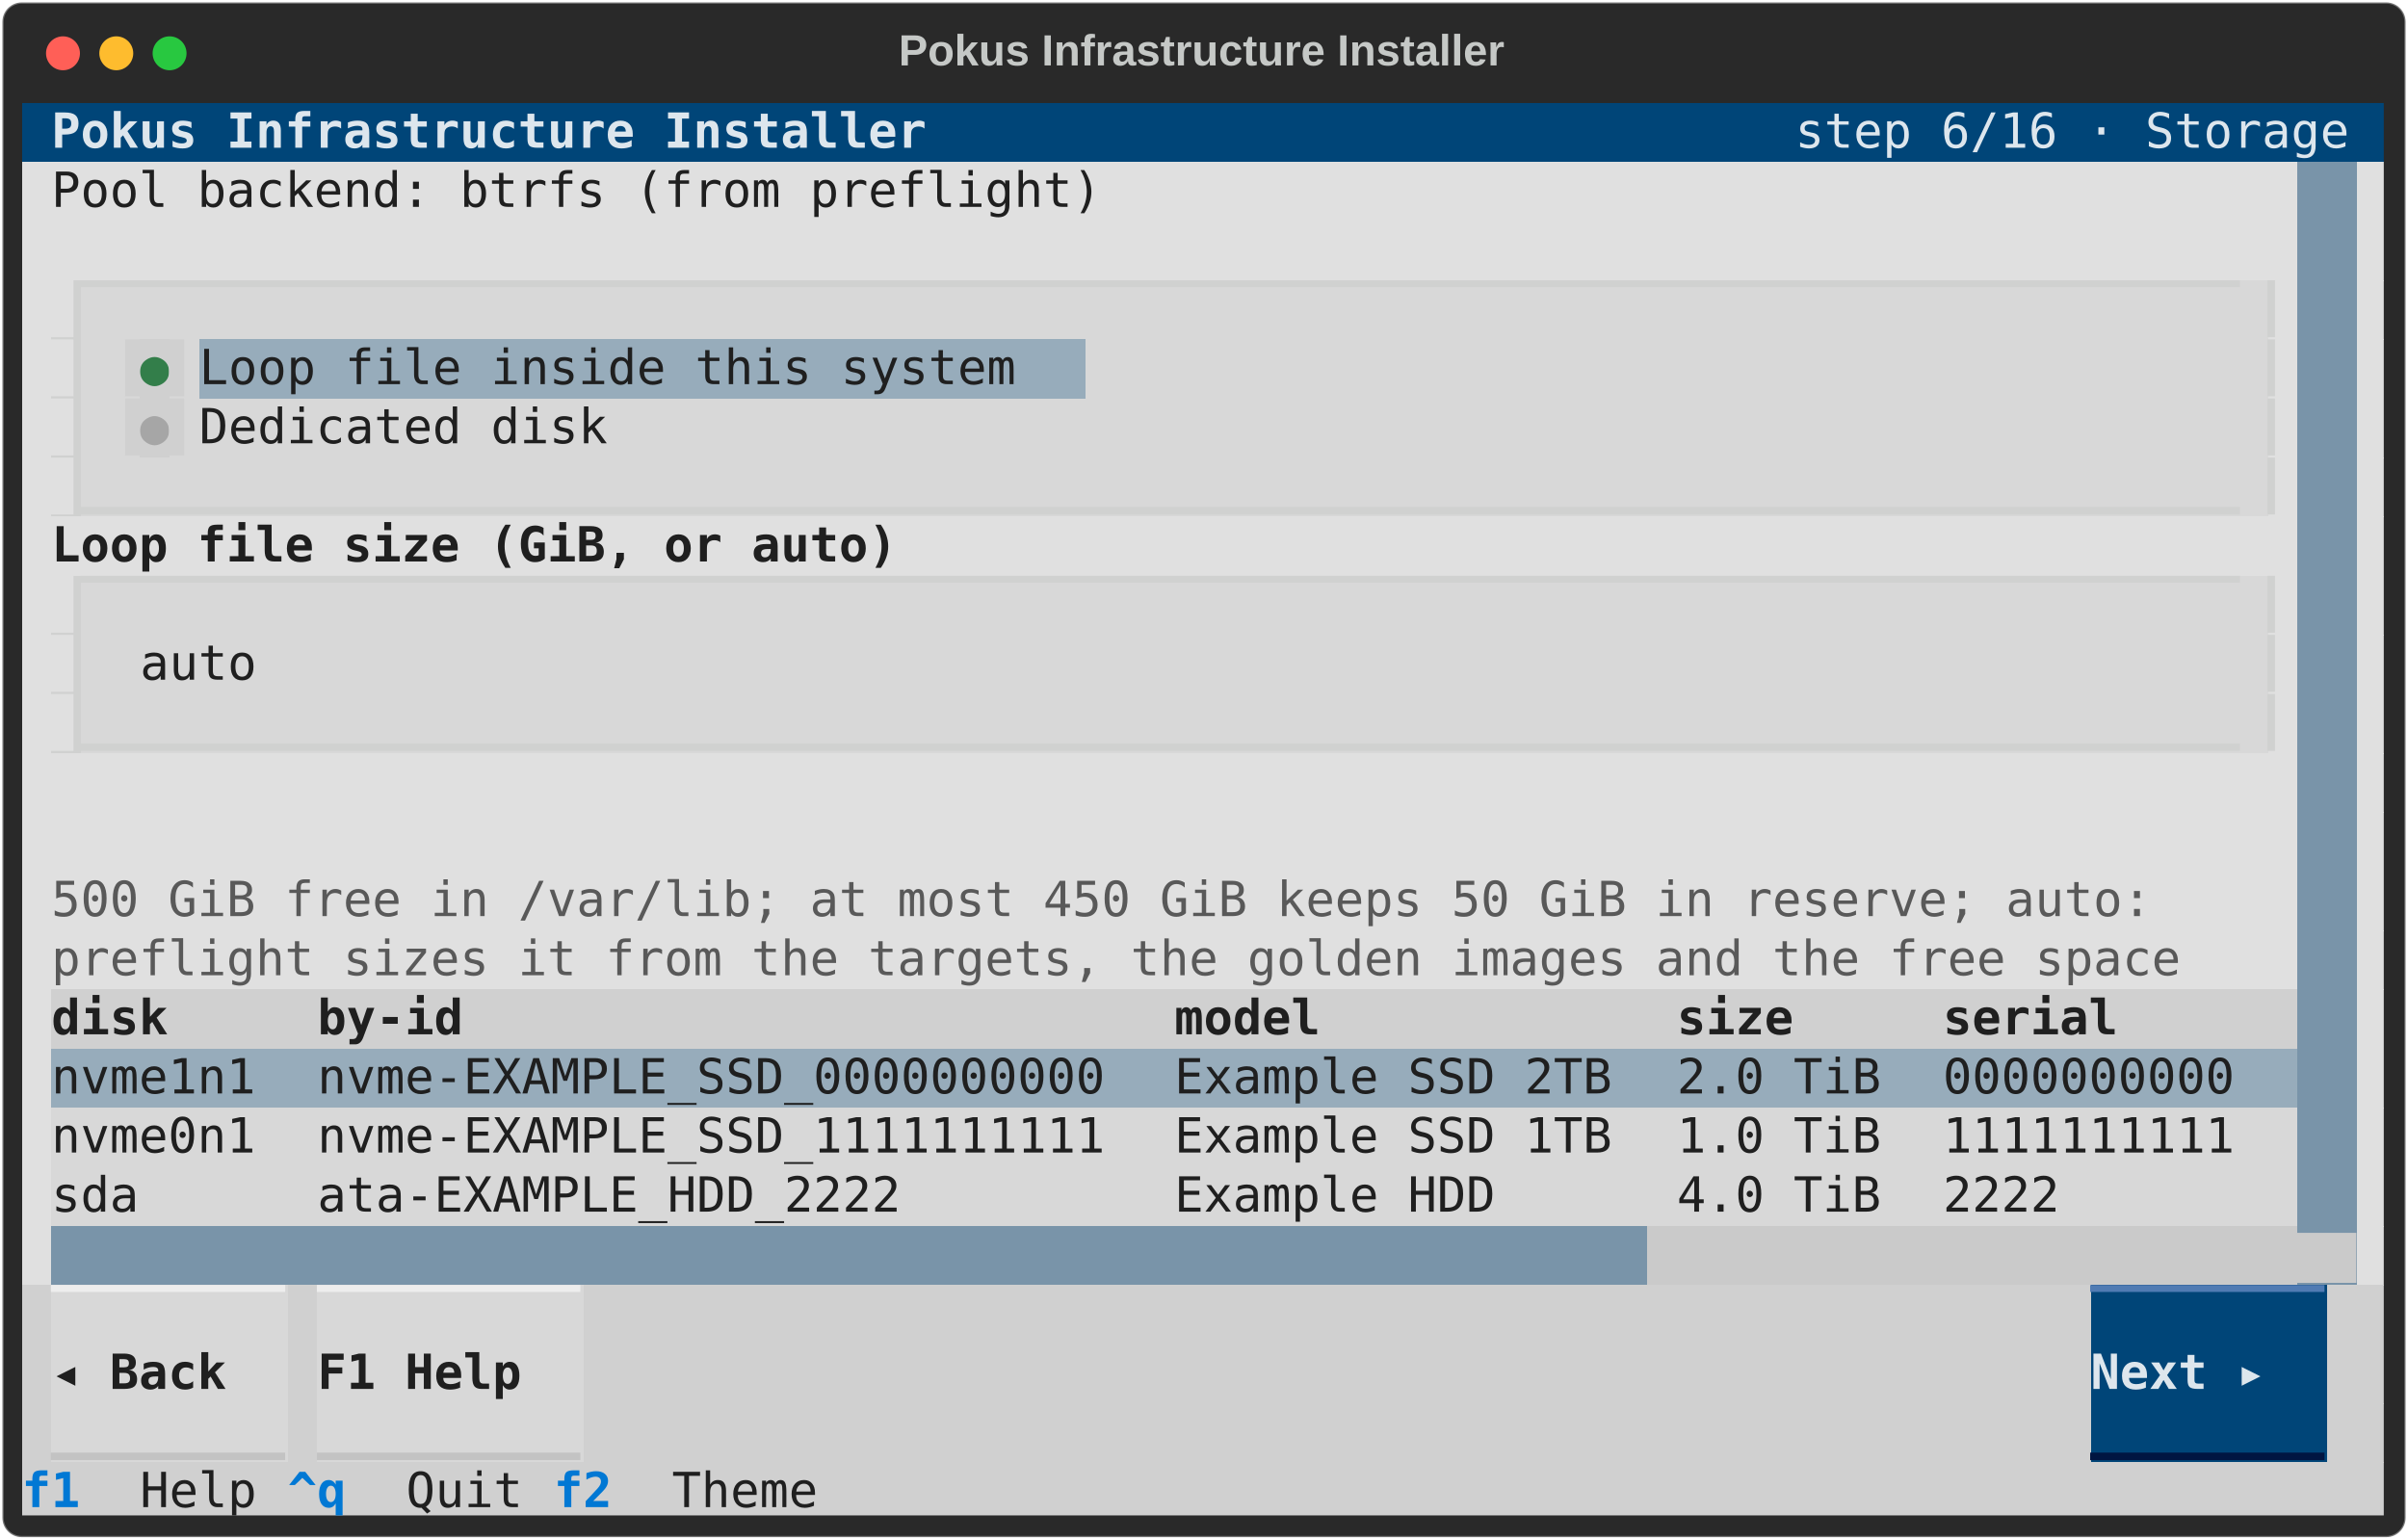
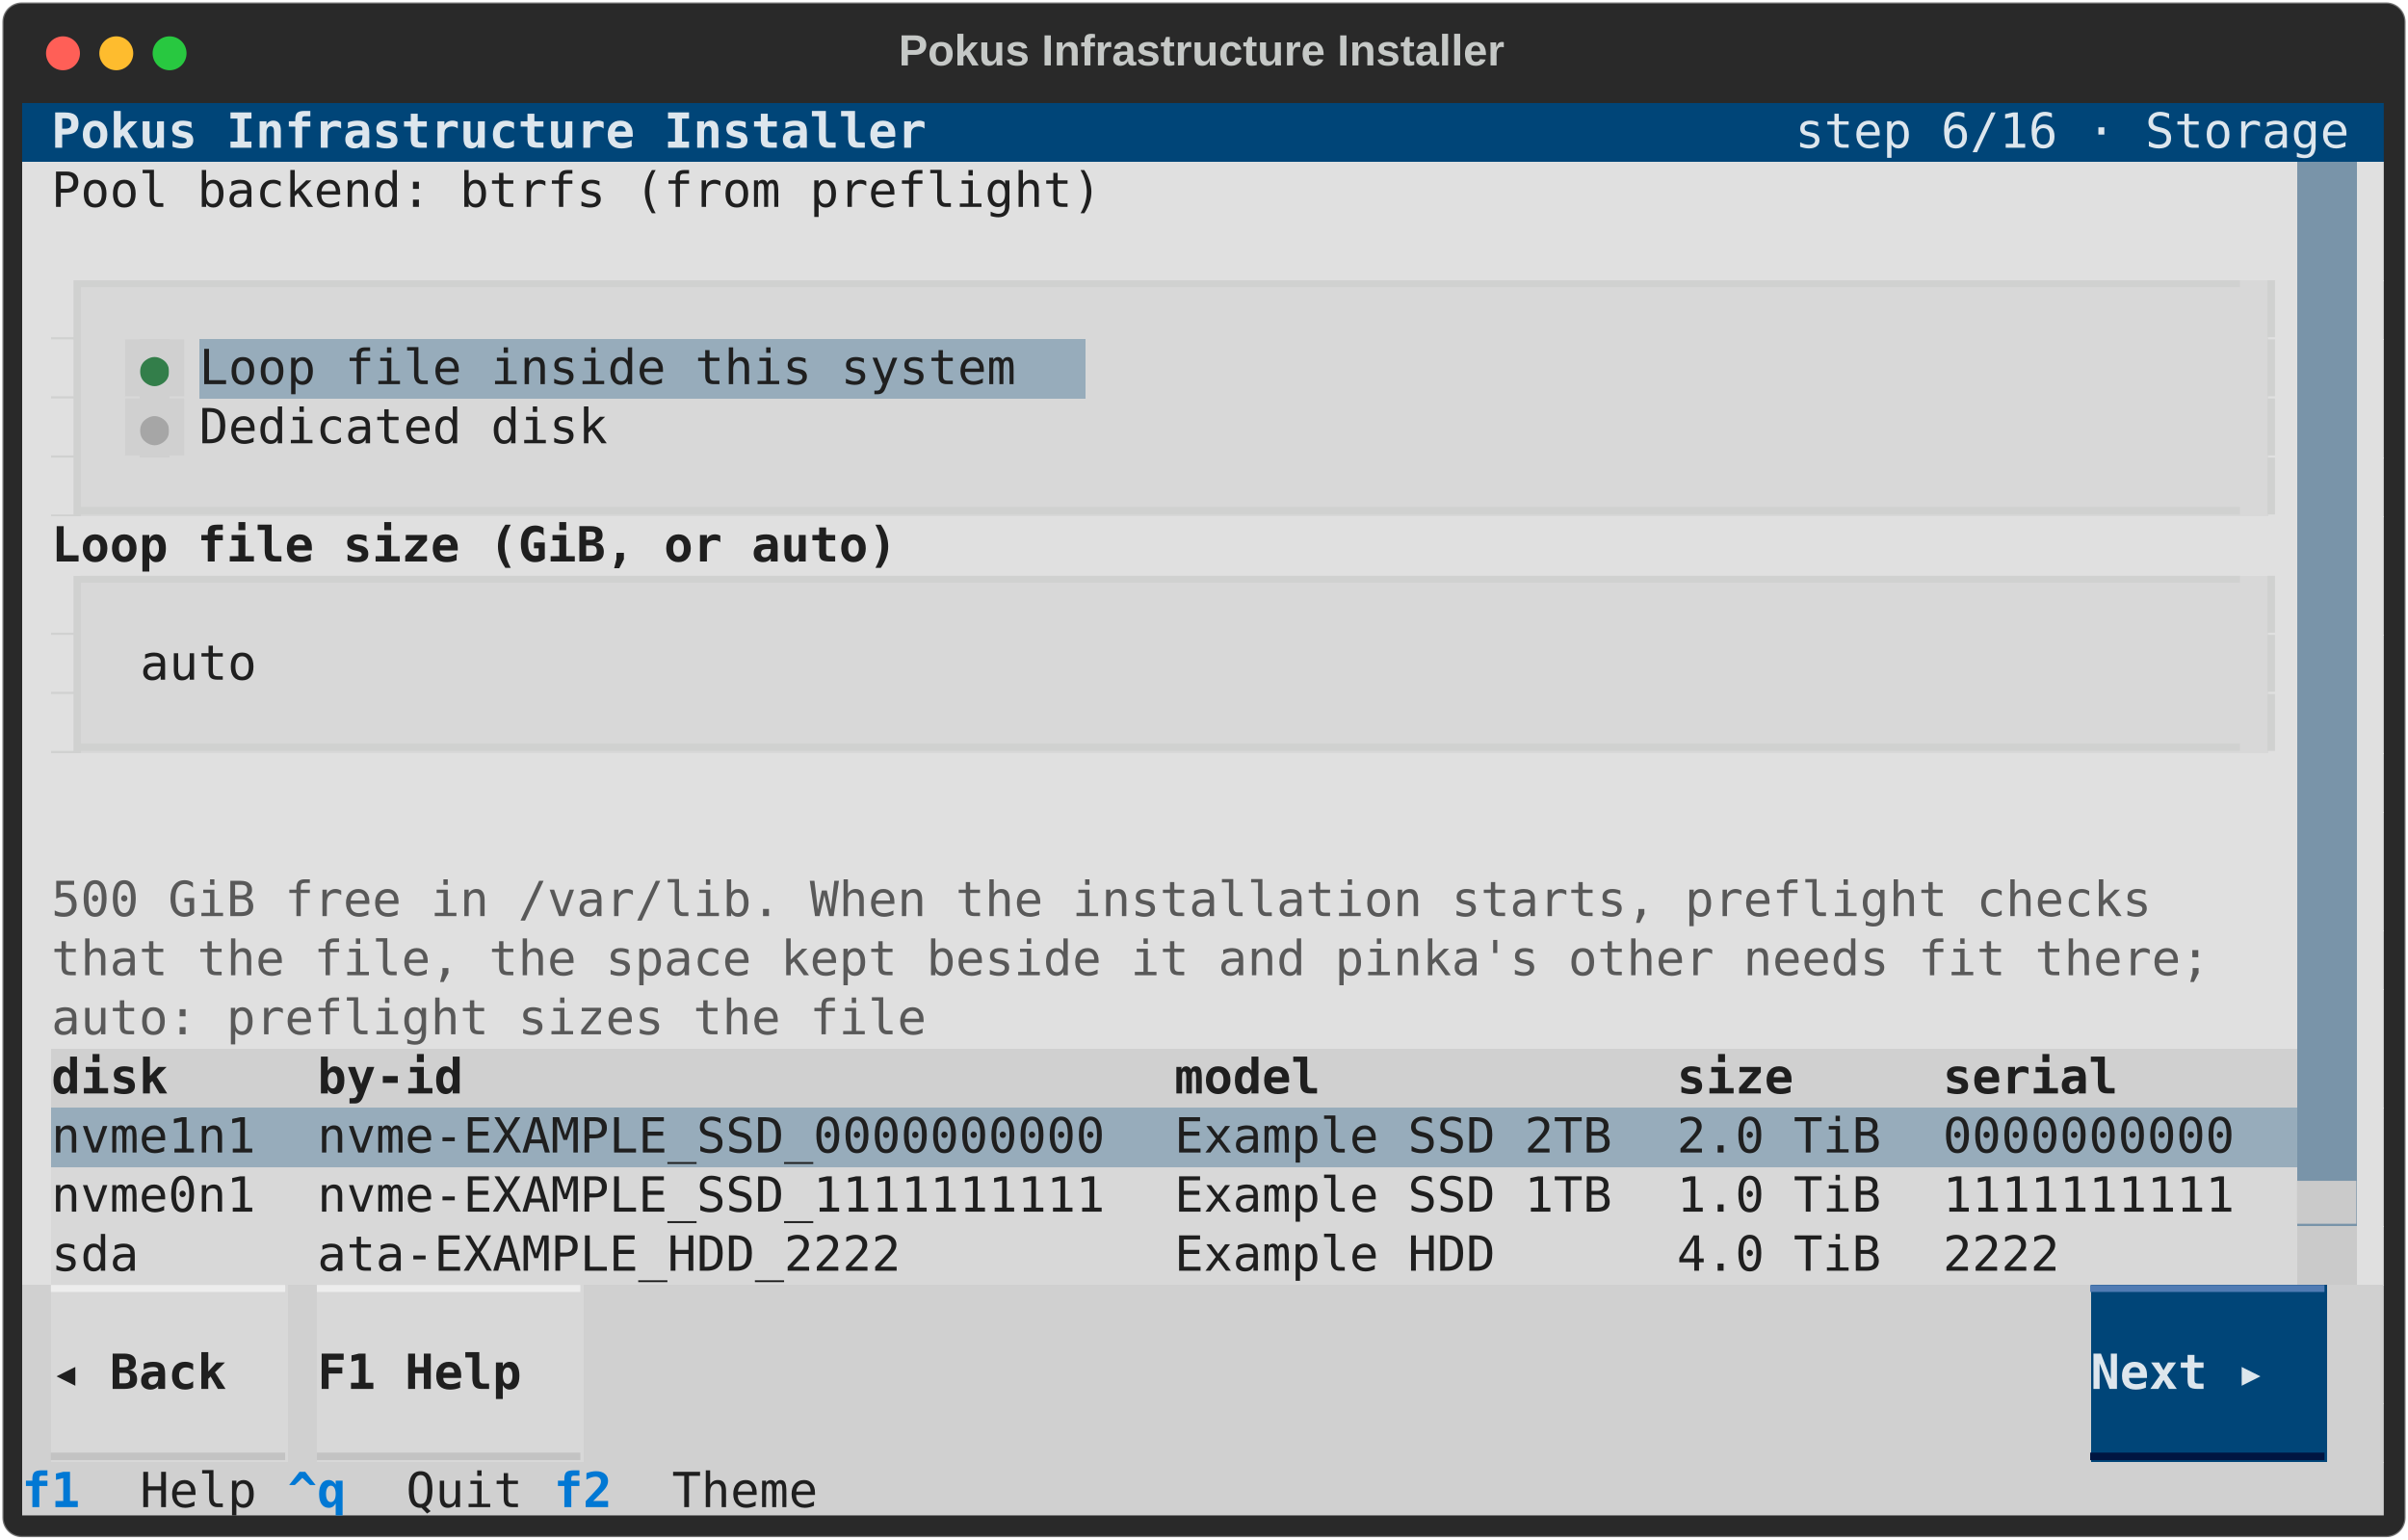
<svg xmlns="http://www.w3.org/2000/svg" class="rich-terminal" viewBox="0 0 994 635.6">
  <style>

    @font-face {
        font-family: "Fira Code";
        src: local("FiraCode-Regular"),
                url("https://cdnjs.cloudflare.com/ajax/libs/firacode/6.2.0/woff2/FiraCode-Regular.woff2") format("woff2"),
                url("https://cdnjs.cloudflare.com/ajax/libs/firacode/6.2.0/woff/FiraCode-Regular.woff") format("woff");
        font-style: normal;
        font-weight: 400;
    }
    @font-face {
        font-family: "Fira Code";
        src: local("FiraCode-Bold"),
                url("https://cdnjs.cloudflare.com/ajax/libs/firacode/6.2.0/woff2/FiraCode-Bold.woff2") format("woff2"),
                url("https://cdnjs.cloudflare.com/ajax/libs/firacode/6.2.0/woff/FiraCode-Bold.woff") format("woff");
        font-style: bold;
        font-weight: 700;
    }

    .terminal-matrix {
        font-family: Fira Code, monospace;
        font-size: 20px;
        line-height: 24.4px;
        font-variant-east-asian: full-width;
    }

    .terminal-title {
        font-size: 18px;
        font-weight: bold;
        font-family: arial;
    }

    .terminal-r1 { fill: #c5c8c6 }
.terminal-r2 { fill: #dde6ed;font-weight: bold }
.terminal-r3 { fill: #dde6ed }
.terminal-r4 { fill: #1f1f1f }
.terminal-r5 { fill: #e0e0e0 }
.terminal-r6 { fill: #d0d1d0 }
.terminal-r7 { fill: #d0d0d0 }
.terminal-r8 { fill: #337e4a }
.terminal-r9 { fill: #a6a6a6 }
.terminal-r10 { fill: #1f1f1f;font-weight: bold }
.terminal-r11 { fill: #b93c5b }
.terminal-r12 { fill: #595959 }
- .terminal-r13 { fill: #d8d8d8 }
- .terminal-r14 { fill: #cacaca }
- .terminal-r15 { fill: #ededed }
- .terminal-r16 { fill: #507bb3 }
- .terminal-r17 { fill: #c3c3c3 }
- .terminal-r18 { fill: #001541 }
- .terminal-r19 { fill: #0178d4;font-weight: bold }
+ .terminal-r13 { fill: #cacaca }
+ .terminal-r14 { fill: #ededed }
+ .terminal-r15 { fill: #507bb3 }
+ .terminal-r16 { fill: #c3c3c3 }
+ .terminal-r17 { fill: #001541 }
+ .terminal-r18 { fill: #0178d4;font-weight: bold }
    </style>
  <defs>
    <clipPath id="terminal-clip-terminal">
      <rect x="0" y="0" width="975.0" height="584.6" />
    </clipPath>
    <clipPath id="terminal-line-0">
      <rect x="0" y="1.5" width="976" height="24.65" />
    </clipPath>
    <clipPath id="terminal-line-1">
      <rect x="0" y="25.9" width="976" height="24.65" />
    </clipPath>
    <clipPath id="terminal-line-2">
      <rect x="0" y="50.3" width="976" height="24.65" />
    </clipPath>
    <clipPath id="terminal-line-3">
      <rect x="0" y="74.7" width="976" height="24.65" />
    </clipPath>
    <clipPath id="terminal-line-4">
      <rect x="0" y="99.1" width="976" height="24.65" />
    </clipPath>
    <clipPath id="terminal-line-5">
      <rect x="0" y="123.5" width="976" height="24.65" />
    </clipPath>
    <clipPath id="terminal-line-6">
      <rect x="0" y="147.9" width="976" height="24.65" />
    </clipPath>
    <clipPath id="terminal-line-7">
      <rect x="0" y="172.3" width="976" height="24.65" />
    </clipPath>
    <clipPath id="terminal-line-8">
      <rect x="0" y="196.7" width="976" height="24.65" />
    </clipPath>
    <clipPath id="terminal-line-9">
      <rect x="0" y="221.1" width="976" height="24.65" />
    </clipPath>
    <clipPath id="terminal-line-10">
      <rect x="0" y="245.5" width="976" height="24.65" />
    </clipPath>
    <clipPath id="terminal-line-11">
      <rect x="0" y="269.9" width="976" height="24.65" />
    </clipPath>
    <clipPath id="terminal-line-12">
      <rect x="0" y="294.3" width="976" height="24.65" />
    </clipPath>
    <clipPath id="terminal-line-13">
      <rect x="0" y="318.7" width="976" height="24.65" />
    </clipPath>
    <clipPath id="terminal-line-14">
      <rect x="0" y="343.1" width="976" height="24.65" />
    </clipPath>
    <clipPath id="terminal-line-15">
      <rect x="0" y="367.5" width="976" height="24.65" />
    </clipPath>
    <clipPath id="terminal-line-16">
      <rect x="0" y="391.9" width="976" height="24.65" />
    </clipPath>
    <clipPath id="terminal-line-17">
      <rect x="0" y="416.3" width="976" height="24.65" />
    </clipPath>
    <clipPath id="terminal-line-18">
      <rect x="0" y="440.7" width="976" height="24.65" />
    </clipPath>
    <clipPath id="terminal-line-19">
      <rect x="0" y="465.1" width="976" height="24.65" />
    </clipPath>
    <clipPath id="terminal-line-20">
      <rect x="0" y="489.5" width="976" height="24.65" />
    </clipPath>
    <clipPath id="terminal-line-21">
      <rect x="0" y="513.9" width="976" height="24.65" />
    </clipPath>
    <clipPath id="terminal-line-22">
      <rect x="0" y="538.3" width="976" height="24.65" />
    </clipPath>
  </defs>
  <rect fill="#292929" stroke="rgba(255,255,255,0.35)" stroke-width="1" x="1" y="1" width="992" height="633.6" rx="8" />
  <text class="terminal-title" fill="#c5c8c6" text-anchor="middle" x="496" y="27">Pokus Infrastructure Installer</text>
  <g transform="translate(26,22)">
    <circle cx="0" cy="0" r="7" fill="#ff5f57" />
    <circle cx="22" cy="0" r="7" fill="#febc2e" />
    <circle cx="44" cy="0" r="7" fill="#28c840" />
  </g>
  <g transform="translate(9, 41)" clip-path="url(#terminal-clip-terminal)">
    <rect fill="#004578" x="0" y="1.5" width="12.2" height="24.65" shape-rendering="crispEdges" />
    <rect fill="#004578" x="12.2" y="1.5" width="366" height="24.65" shape-rendering="crispEdges" />
    <rect fill="#004578" x="378.2" y="1.5" width="353.8" height="24.65" shape-rendering="crispEdges" />
    <rect fill="#004578" x="732" y="1.5" width="231.8" height="24.65" shape-rendering="crispEdges" />
    <rect fill="#004578" x="963.8" y="1.5" width="12.2" height="24.65" shape-rendering="crispEdges" />
    <rect fill="#e0e0e0" x="0" y="25.9" width="12.2" height="24.65" shape-rendering="crispEdges" />
    <rect fill="#e0e0e0" x="12.2" y="25.9" width="439.2" height="24.65" shape-rendering="crispEdges" />
    <rect fill="#e0e0e0" x="451.4" y="25.9" width="488" height="24.65" shape-rendering="crispEdges" />
    <rect fill="#7994a9" x="939.4" y="25.9" width="24.4" height="24.65" shape-rendering="crispEdges" />
    <rect fill="#e0e0e0" x="963.8" y="25.9" width="12.2" height="24.65" shape-rendering="crispEdges" />
    <rect fill="#e0e0e0" x="0" y="50.3" width="939.4" height="24.65" shape-rendering="crispEdges" />
    <rect fill="#7994a9" x="939.4" y="50.3" width="24.4" height="24.65" shape-rendering="crispEdges" />
    <rect fill="#e0e0e0" x="963.8" y="50.3" width="12.2" height="24.65" shape-rendering="crispEdges" />
    <rect fill="#e0e0e0" x="0" y="74.7" width="12.2" height="24.65" shape-rendering="crispEdges" />
    <rect fill="#d0d1d0" x="12.2" y="74.7" width="12.2" height="24.65" shape-rendering="crispEdges" />
    <rect fill="#d8d8d8" x="24.4" y="74.7" width="902.8" height="24.65" shape-rendering="crispEdges" />
    <rect fill="#e0e0e0" x="927.2" y="74.7" width="12.2" height="24.65" shape-rendering="crispEdges" />
    <rect fill="#7994a9" x="939.4" y="74.7" width="24.4" height="24.65" shape-rendering="crispEdges" />
    <rect fill="#e0e0e0" x="963.8" y="74.7" width="12.2" height="24.65" shape-rendering="crispEdges" />
    <rect fill="#e0e0e0" x="0" y="99.1" width="12.2" height="24.65" shape-rendering="crispEdges" />
    <rect fill="#d0d1d0" x="12.2" y="99.1" width="12.2" height="24.65" shape-rendering="crispEdges" />
    <rect fill="#d8d8d8" x="24.4" y="99.1" width="12.2" height="24.65" shape-rendering="crispEdges" />
    <rect fill="#d8d8d8" x="36.6" y="99.1" width="12.2" height="24.65" shape-rendering="crispEdges" />
    <rect fill="#d0d0d0" x="48.8" y="99.1" width="12.2" height="24.65" shape-rendering="crispEdges" />
    <rect fill="#d8d8d8" x="61" y="99.1" width="12.2" height="24.65" shape-rendering="crispEdges" />
    <rect fill="#97acbb" x="73.2" y="99.1" width="366" height="24.65" shape-rendering="crispEdges" />
    <rect fill="#d8d8d8" x="439.2" y="99.1" width="488" height="24.65" shape-rendering="crispEdges" />
    <rect fill="#e0e0e0" x="927.2" y="99.1" width="12.2" height="24.65" shape-rendering="crispEdges" />
    <rect fill="#7994a9" x="939.4" y="99.1" width="24.4" height="24.65" shape-rendering="crispEdges" />
    <rect fill="#e0e0e0" x="963.8" y="99.1" width="12.2" height="24.65" shape-rendering="crispEdges" />
    <rect fill="#e0e0e0" x="0" y="123.5" width="12.2" height="24.65" shape-rendering="crispEdges" />
    <rect fill="#d0d1d0" x="12.2" y="123.5" width="12.2" height="24.65" shape-rendering="crispEdges" />
    <rect fill="#d8d8d8" x="24.4" y="123.5" width="12.2" height="24.65" shape-rendering="crispEdges" />
    <rect fill="#d8d8d8" x="36.6" y="123.5" width="12.2" height="24.65" shape-rendering="crispEdges" />
    <rect fill="#d0d0d0" x="48.8" y="123.5" width="12.2" height="24.65" shape-rendering="crispEdges" />
    <rect fill="#d8d8d8" x="61" y="123.5" width="12.2" height="24.65" shape-rendering="crispEdges" />
    <rect fill="#d8d8d8" x="73.2" y="123.5" width="195.2" height="24.65" shape-rendering="crispEdges" />
    <rect fill="#d8d8d8" x="268.4" y="123.5" width="658.8" height="24.65" shape-rendering="crispEdges" />
    <rect fill="#e0e0e0" x="927.2" y="123.5" width="12.2" height="24.65" shape-rendering="crispEdges" />
    <rect fill="#7994a9" x="939.4" y="123.5" width="24.4" height="24.65" shape-rendering="crispEdges" />
    <rect fill="#e0e0e0" x="963.8" y="123.5" width="12.2" height="24.65" shape-rendering="crispEdges" />
    <rect fill="#e0e0e0" x="0" y="147.9" width="12.2" height="24.65" shape-rendering="crispEdges" />
    <rect fill="#d0d1d0" x="12.2" y="147.9" width="12.2" height="24.65" shape-rendering="crispEdges" />
    <rect fill="#d8d8d8" x="24.4" y="147.9" width="902.8" height="24.65" shape-rendering="crispEdges" />
    <rect fill="#e0e0e0" x="927.2" y="147.9" width="12.2" height="24.65" shape-rendering="crispEdges" />
    <rect fill="#7994a9" x="939.4" y="147.9" width="24.4" height="24.65" shape-rendering="crispEdges" />
    <rect fill="#e0e0e0" x="963.8" y="147.9" width="12.2" height="24.65" shape-rendering="crispEdges" />
    <rect fill="#e0e0e0" x="0" y="172.3" width="12.2" height="24.65" shape-rendering="crispEdges" />
    <rect fill="#e0e0e0" x="12.2" y="172.3" width="353.8" height="24.65" shape-rendering="crispEdges" />
    <rect fill="#e0e0e0" x="366" y="172.3" width="573.4" height="24.65" shape-rendering="crispEdges" />
    <rect fill="#7994a9" x="939.4" y="172.3" width="24.4" height="24.65" shape-rendering="crispEdges" />
    <rect fill="#e0e0e0" x="963.8" y="172.3" width="12.2" height="24.65" shape-rendering="crispEdges" />
    <rect fill="#e0e0e0" x="0" y="196.7" width="12.2" height="24.65" shape-rendering="crispEdges" />
    <rect fill="#d0d1d0" x="12.2" y="196.7" width="12.2" height="24.65" shape-rendering="crispEdges" />
    <rect fill="#d8d8d8" x="24.4" y="196.7" width="902.8" height="24.65" shape-rendering="crispEdges" />
    <rect fill="#e0e0e0" x="927.2" y="196.7" width="12.2" height="24.65" shape-rendering="crispEdges" />
    <rect fill="#7994a9" x="939.4" y="196.7" width="24.4" height="24.65" shape-rendering="crispEdges" />
    <rect fill="#e0e0e0" x="963.8" y="196.7" width="12.2" height="24.65" shape-rendering="crispEdges" />
    <rect fill="#e0e0e0" x="0" y="221.1" width="12.2" height="24.65" shape-rendering="crispEdges" />
    <rect fill="#d0d1d0" x="12.2" y="221.1" width="12.2" height="24.65" shape-rendering="crispEdges" />
    <rect fill="#d8d8d8" x="24.4" y="221.1" width="24.4" height="24.65" shape-rendering="crispEdges" />
    <rect fill="#d8d8d8" x="48.8" y="221.1" width="854" height="24.65" shape-rendering="crispEdges" />
    <rect fill="#d8d8d8" x="902.8" y="221.1" width="24.4" height="24.65" shape-rendering="crispEdges" />
    <rect fill="#e0e0e0" x="927.2" y="221.1" width="12.2" height="24.65" shape-rendering="crispEdges" />
    <rect fill="#7994a9" x="939.4" y="221.1" width="24.4" height="24.65" shape-rendering="crispEdges" />
    <rect fill="#e0e0e0" x="963.8" y="221.1" width="12.2" height="24.65" shape-rendering="crispEdges" />
    <rect fill="#e0e0e0" x="0" y="245.5" width="12.2" height="24.65" shape-rendering="crispEdges" />
    <rect fill="#d0d1d0" x="12.2" y="245.5" width="12.2" height="24.65" shape-rendering="crispEdges" />
    <rect fill="#d8d8d8" x="24.4" y="245.5" width="902.8" height="24.65" shape-rendering="crispEdges" />
    <rect fill="#e0e0e0" x="927.2" y="245.5" width="12.2" height="24.65" shape-rendering="crispEdges" />
    <rect fill="#7994a9" x="939.4" y="245.5" width="24.4" height="24.65" shape-rendering="crispEdges" />
    <rect fill="#e0e0e0" x="963.8" y="245.5" width="12.2" height="24.65" shape-rendering="crispEdges" />
    <rect fill="#e0e0e0" x="0" y="269.9" width="12.2" height="24.65" shape-rendering="crispEdges" />
    <rect fill="#e0e0e0" x="12.2" y="269.9" width="0" height="24.65" shape-rendering="crispEdges" />
    <rect fill="#e0e0e0" x="12.2" y="269.9" width="927.2" height="24.65" shape-rendering="crispEdges" />
    <rect fill="#7994a9" x="939.4" y="269.9" width="24.4" height="24.65" shape-rendering="crispEdges" />
    <rect fill="#e0e0e0" x="963.8" y="269.9" width="12.2" height="24.65" shape-rendering="crispEdges" />
    <rect fill="#e0e0e0" x="0" y="294.3" width="939.4" height="24.65" shape-rendering="crispEdges" />
    <rect fill="#7994a9" x="939.4" y="294.3" width="24.4" height="24.65" shape-rendering="crispEdges" />
    <rect fill="#e0e0e0" x="963.8" y="294.3" width="12.2" height="24.65" shape-rendering="crispEdges" />
    <rect fill="#e0e0e0" x="0" y="318.7" width="12.2" height="24.65" shape-rendering="crispEdges" />
    <rect fill="#e0e0e0" x="12.2" y="318.7" width="878.4" height="24.65" shape-rendering="crispEdges" />
    <rect fill="#e0e0e0" x="890.6" y="318.7" width="48.8" height="24.65" shape-rendering="crispEdges" />
    <rect fill="#7994a9" x="939.4" y="318.7" width="24.4" height="24.65" shape-rendering="crispEdges" />
    <rect fill="#e0e0e0" x="963.8" y="318.7" width="12.2" height="24.65" shape-rendering="crispEdges" />
    <rect fill="#e0e0e0" x="0" y="343.1" width="12.2" height="24.65" shape-rendering="crispEdges" />
-     <rect fill="#e0e0e0" x="12.2" y="343.1" width="890.6" height="24.65" shape-rendering="crispEdges" />
-     <rect fill="#e0e0e0" x="902.8" y="343.1" width="36.6" height="24.65" shape-rendering="crispEdges" />
+     <rect fill="#e0e0e0" x="12.2" y="343.1" width="902.8" height="24.65" shape-rendering="crispEdges" />
+     <rect fill="#e0e0e0" x="915" y="343.1" width="24.4" height="24.65" shape-rendering="crispEdges" />
    <rect fill="#7994a9" x="939.4" y="343.1" width="24.4" height="24.65" shape-rendering="crispEdges" />
    <rect fill="#e0e0e0" x="963.8" y="343.1" width="12.2" height="24.65" shape-rendering="crispEdges" />
    <rect fill="#e0e0e0" x="0" y="367.5" width="12.2" height="24.65" shape-rendering="crispEdges" />
-     <rect fill="#d0d0d0" x="12.2" y="367.5" width="109.8" height="24.65" shape-rendering="crispEdges" />
-     <rect fill="#d0d0d0" x="122" y="367.5" width="353.8" height="24.65" shape-rendering="crispEdges" />
-     <rect fill="#d0d0d0" x="475.8" y="367.5" width="207.4" height="24.65" shape-rendering="crispEdges" />
-     <rect fill="#d0d0d0" x="683.2" y="367.5" width="109.8" height="24.65" shape-rendering="crispEdges" />
-     <rect fill="#d0d0d0" x="793" y="367.5" width="146.4" height="24.65" shape-rendering="crispEdges" />
+     <rect fill="#e0e0e0" x="12.2" y="367.5" width="366" height="24.65" shape-rendering="crispEdges" />
+     <rect fill="#e0e0e0" x="378.2" y="367.5" width="561.2" height="24.65" shape-rendering="crispEdges" />
    <rect fill="#7994a9" x="939.4" y="367.5" width="24.4" height="24.65" shape-rendering="crispEdges" />
    <rect fill="#e0e0e0" x="963.8" y="367.5" width="12.2" height="24.65" shape-rendering="crispEdges" />
    <rect fill="#e0e0e0" x="0" y="391.9" width="12.2" height="24.65" shape-rendering="crispEdges" />
-     <rect fill="#97acbb" x="12.2" y="391.9" width="109.8" height="24.65" shape-rendering="crispEdges" />
-     <rect fill="#97acbb" x="122" y="391.9" width="353.8" height="24.65" shape-rendering="crispEdges" />
-     <rect fill="#97acbb" x="475.8" y="391.9" width="207.4" height="24.65" shape-rendering="crispEdges" />
-     <rect fill="#97acbb" x="683.2" y="391.9" width="109.8" height="24.65" shape-rendering="crispEdges" />
-     <rect fill="#97acbb" x="793" y="391.9" width="146.4" height="24.65" shape-rendering="crispEdges" />
+     <rect fill="#d0d0d0" x="12.2" y="391.9" width="109.8" height="24.65" shape-rendering="crispEdges" />
+     <rect fill="#d0d0d0" x="122" y="391.9" width="353.8" height="24.65" shape-rendering="crispEdges" />
+     <rect fill="#d0d0d0" x="475.8" y="391.9" width="207.4" height="24.65" shape-rendering="crispEdges" />
+     <rect fill="#d0d0d0" x="683.2" y="391.9" width="109.8" height="24.65" shape-rendering="crispEdges" />
+     <rect fill="#d0d0d0" x="793" y="391.9" width="146.4" height="24.65" shape-rendering="crispEdges" />
    <rect fill="#7994a9" x="939.4" y="391.9" width="24.4" height="24.65" shape-rendering="crispEdges" />
    <rect fill="#e0e0e0" x="963.8" y="391.9" width="12.2" height="24.65" shape-rendering="crispEdges" />
    <rect fill="#e0e0e0" x="0" y="416.3" width="12.2" height="24.65" shape-rendering="crispEdges" />
-     <rect fill="#d8d8d8" x="12.2" y="416.3" width="109.8" height="24.65" shape-rendering="crispEdges" />
-     <rect fill="#d8d8d8" x="122" y="416.3" width="353.8" height="24.65" shape-rendering="crispEdges" />
-     <rect fill="#d8d8d8" x="475.8" y="416.3" width="207.4" height="24.65" shape-rendering="crispEdges" />
-     <rect fill="#d8d8d8" x="683.2" y="416.3" width="109.8" height="24.65" shape-rendering="crispEdges" />
-     <rect fill="#d8d8d8" x="793" y="416.3" width="146.4" height="24.65" shape-rendering="crispEdges" />
+     <rect fill="#97acbb" x="12.2" y="416.3" width="109.8" height="24.65" shape-rendering="crispEdges" />
+     <rect fill="#97acbb" x="122" y="416.3" width="353.8" height="24.65" shape-rendering="crispEdges" />
+     <rect fill="#97acbb" x="475.8" y="416.3" width="207.4" height="24.65" shape-rendering="crispEdges" />
+     <rect fill="#97acbb" x="683.2" y="416.3" width="109.8" height="24.65" shape-rendering="crispEdges" />
+     <rect fill="#97acbb" x="793" y="416.3" width="146.4" height="24.65" shape-rendering="crispEdges" />
    <rect fill="#7994a9" x="939.4" y="416.3" width="24.4" height="24.65" shape-rendering="crispEdges" />
    <rect fill="#e0e0e0" x="963.8" y="416.3" width="12.2" height="24.65" shape-rendering="crispEdges" />
    <rect fill="#e0e0e0" x="0" y="440.7" width="12.2" height="24.65" shape-rendering="crispEdges" />
    <rect fill="#d8d8d8" x="12.2" y="440.7" width="109.8" height="24.65" shape-rendering="crispEdges" />
    <rect fill="#d8d8d8" x="122" y="440.7" width="353.8" height="24.65" shape-rendering="crispEdges" />
    <rect fill="#d8d8d8" x="475.8" y="440.7" width="207.4" height="24.65" shape-rendering="crispEdges" />
    <rect fill="#d8d8d8" x="683.2" y="440.7" width="109.8" height="24.65" shape-rendering="crispEdges" />
    <rect fill="#d8d8d8" x="793" y="440.7" width="146.4" height="24.65" shape-rendering="crispEdges" />
    <rect fill="#7994a9" x="939.4" y="440.7" width="24.4" height="24.65" shape-rendering="crispEdges" />
    <rect fill="#e0e0e0" x="963.8" y="440.7" width="12.2" height="24.65" shape-rendering="crispEdges" />
    <rect fill="#e0e0e0" x="0" y="465.1" width="12.2" height="24.65" shape-rendering="crispEdges" />
-     <rect fill="#7994a9" x="12.2" y="465.1" width="658.8" height="24.65" shape-rendering="crispEdges" />
-     <rect fill="#cacaca" x="671" y="465.1" width="268.4" height="24.65" shape-rendering="crispEdges" />
-     <rect fill="#7994a9" x="939.4" y="465.1" width="24.4" height="24.65" shape-rendering="crispEdges" />
+     <rect fill="#d8d8d8" x="12.2" y="465.1" width="109.8" height="24.65" shape-rendering="crispEdges" />
+     <rect fill="#d8d8d8" x="122" y="465.1" width="353.8" height="24.65" shape-rendering="crispEdges" />
+     <rect fill="#d8d8d8" x="475.8" y="465.1" width="207.4" height="24.65" shape-rendering="crispEdges" />
+     <rect fill="#d8d8d8" x="683.2" y="465.1" width="109.8" height="24.65" shape-rendering="crispEdges" />
+     <rect fill="#d8d8d8" x="793" y="465.1" width="146.4" height="24.65" shape-rendering="crispEdges" />
+     <rect fill="#cacaca" x="939.4" y="465.1" width="24.4" height="24.65" shape-rendering="crispEdges" />
    <rect fill="#e0e0e0" x="963.8" y="465.1" width="12.2" height="24.65" shape-rendering="crispEdges" />
    <rect fill="#d0d0d0" x="0" y="489.5" width="12.2" height="24.65" shape-rendering="crispEdges" />
    <rect fill="#d8d8d8" x="12.2" y="489.5" width="97.6" height="24.65" shape-rendering="crispEdges" />
    <rect fill="#d0d0d0" x="109.8" y="489.5" width="12.2" height="24.65" shape-rendering="crispEdges" />
    <rect fill="#d8d8d8" x="122" y="489.5" width="109.8" height="24.65" shape-rendering="crispEdges" />
    <rect fill="#d0d0d0" x="231.8" y="489.5" width="12.2" height="24.65" shape-rendering="crispEdges" />
    <rect fill="#d0d0d0" x="244" y="489.5" width="0" height="24.65" shape-rendering="crispEdges" />
    <rect fill="#d0d0d0" x="244" y="489.5" width="610" height="24.65" shape-rendering="crispEdges" />
    <rect fill="#004578" x="854" y="489.5" width="97.6" height="24.65" shape-rendering="crispEdges" />
    <rect fill="#d0d0d0" x="951.6" y="489.5" width="24.4" height="24.65" shape-rendering="crispEdges" />
    <rect fill="#d0d0d0" x="0" y="513.9" width="12.2" height="24.65" shape-rendering="crispEdges" />
    <rect fill="#d8d8d8" x="12.2" y="513.9" width="97.6" height="24.65" shape-rendering="crispEdges" />
    <rect fill="#d0d0d0" x="109.8" y="513.9" width="12.2" height="24.65" shape-rendering="crispEdges" />
    <rect fill="#d8d8d8" x="122" y="513.9" width="109.8" height="24.65" shape-rendering="crispEdges" />
    <rect fill="#d0d0d0" x="231.8" y="513.9" width="622.2" height="24.65" shape-rendering="crispEdges" />
    <rect fill="#004578" x="854" y="513.9" width="97.6" height="24.65" shape-rendering="crispEdges" />
    <rect fill="#d0d0d0" x="951.6" y="513.9" width="24.4" height="24.65" shape-rendering="crispEdges" />
    <rect fill="#d0d0d0" x="0" y="538.3" width="12.2" height="24.65" shape-rendering="crispEdges" />
    <rect fill="#d8d8d8" x="12.2" y="538.3" width="97.6" height="24.65" shape-rendering="crispEdges" />
    <rect fill="#d0d0d0" x="109.8" y="538.3" width="12.2" height="24.65" shape-rendering="crispEdges" />
    <rect fill="#d8d8d8" x="122" y="538.3" width="109.8" height="24.65" shape-rendering="crispEdges" />
    <rect fill="#d0d0d0" x="231.8" y="538.3" width="622.2" height="24.65" shape-rendering="crispEdges" />
    <rect fill="#004578" x="854" y="538.3" width="97.6" height="24.65" shape-rendering="crispEdges" />
    <rect fill="#d0d0d0" x="951.6" y="538.3" width="24.4" height="24.65" shape-rendering="crispEdges" />
    <rect fill="#d0d0d0" x="0" y="562.7" width="48.8" height="24.65" shape-rendering="crispEdges" />
    <rect fill="#d0d0d0" x="48.8" y="562.7" width="61" height="24.65" shape-rendering="crispEdges" />
    <rect fill="#d0d0d0" x="109.8" y="562.7" width="48.8" height="24.65" shape-rendering="crispEdges" />
    <rect fill="#d0d0d0" x="158.6" y="562.7" width="61" height="24.65" shape-rendering="crispEdges" />
    <rect fill="#d0d0d0" x="219.6" y="562.7" width="48.8" height="24.65" shape-rendering="crispEdges" />
    <rect fill="#d0d0d0" x="268.4" y="562.7" width="73.2" height="24.65" shape-rendering="crispEdges" />
    <rect fill="#d0d0d0" x="341.6" y="562.7" width="634.4" height="24.65" shape-rendering="crispEdges" />
    <g class="terminal-matrix">
      <text class="terminal-r2" x="12.2" y="20" textLength="366" clip-path="url(#terminal-line-0)">Pokus Infrastructure Installer</text>
      <text class="terminal-r3" x="732" y="20" textLength="231.8" clip-path="url(#terminal-line-0)">step 6/16 · Storage</text>
      <text class="terminal-r1" x="976" y="20" textLength="12.2" clip-path="url(#terminal-line-0)">
</text>
      <text class="terminal-r4" x="12.2" y="44.4" textLength="439.2" clip-path="url(#terminal-line-1)">Pool backend: btrfs (from preflight)</text>
      <text class="terminal-r1" x="976" y="44.4" textLength="12.2" clip-path="url(#terminal-line-1)">
</text>
      <text class="terminal-r1" x="976" y="68.8" textLength="12.2" clip-path="url(#terminal-line-2)">
</text>
      <text class="terminal-r5" x="12.2" y="93.2" textLength="12.2" clip-path="url(#terminal-line-3)">▊</text>
      <text class="terminal-r6" x="24.4" y="93.2" textLength="902.8" clip-path="url(#terminal-line-3)">▔▔▔▔▔▔▔▔▔▔▔▔▔▔▔▔▔▔▔▔▔▔▔▔▔▔▔▔▔▔▔▔▔▔▔▔▔▔▔▔▔▔▔▔▔▔▔▔▔▔▔▔▔▔▔▔▔▔▔▔▔▔▔▔▔▔▔▔▔▔▔▔▔▔</text>
      <text class="terminal-r6" x="927.2" y="93.2" textLength="12.2" clip-path="url(#terminal-line-3)">▎</text>
      <text class="terminal-r1" x="976" y="93.2" textLength="12.2" clip-path="url(#terminal-line-3)">
</text>
      <text class="terminal-r5" x="12.2" y="117.6" textLength="12.2" clip-path="url(#terminal-line-4)">▊</text>
      <text class="terminal-r7" x="36.6" y="117.6" textLength="12.2" clip-path="url(#terminal-line-4)">▐</text>
      <text class="terminal-r8" x="48.8" y="117.6" textLength="12.2" clip-path="url(#terminal-line-4)">●</text>
      <text class="terminal-r7" x="61" y="117.6" textLength="12.2" clip-path="url(#terminal-line-4)">▌</text>
      <text class="terminal-r4" x="73.2" y="117.6" textLength="366" clip-path="url(#terminal-line-4)"> Loop file inside this system </text>
      <text class="terminal-r6" x="927.2" y="117.6" textLength="12.2" clip-path="url(#terminal-line-4)">▎</text>
      <text class="terminal-r1" x="976" y="117.6" textLength="12.2" clip-path="url(#terminal-line-4)">
</text>
      <text class="terminal-r5" x="12.2" y="142" textLength="12.2" clip-path="url(#terminal-line-5)">▊</text>
      <text class="terminal-r7" x="36.6" y="142" textLength="12.2" clip-path="url(#terminal-line-5)">▐</text>
      <text class="terminal-r9" x="48.8" y="142" textLength="12.2" clip-path="url(#terminal-line-5)">●</text>
      <text class="terminal-r7" x="61" y="142" textLength="12.2" clip-path="url(#terminal-line-5)">▌</text>
      <text class="terminal-r4" x="73.2" y="142" textLength="195.2" clip-path="url(#terminal-line-5)"> Dedicated disk </text>
      <text class="terminal-r6" x="927.2" y="142" textLength="12.2" clip-path="url(#terminal-line-5)">▎</text>
      <text class="terminal-r1" x="976" y="142" textLength="12.2" clip-path="url(#terminal-line-5)">
</text>
      <text class="terminal-r5" x="12.2" y="166.4" textLength="12.2" clip-path="url(#terminal-line-6)">▊</text>
      <text class="terminal-r6" x="24.4" y="166.4" textLength="902.8" clip-path="url(#terminal-line-6)">▁▁▁▁▁▁▁▁▁▁▁▁▁▁▁▁▁▁▁▁▁▁▁▁▁▁▁▁▁▁▁▁▁▁▁▁▁▁▁▁▁▁▁▁▁▁▁▁▁▁▁▁▁▁▁▁▁▁▁▁▁▁▁▁▁▁▁▁▁▁▁▁▁▁</text>
      <text class="terminal-r6" x="927.2" y="166.4" textLength="12.2" clip-path="url(#terminal-line-6)">▎</text>
      <text class="terminal-r1" x="976" y="166.4" textLength="12.2" clip-path="url(#terminal-line-6)">
</text>
      <text class="terminal-r10" x="12.2" y="190.8" textLength="353.8" clip-path="url(#terminal-line-7)">Loop file size (GiB, or auto)</text>
      <text class="terminal-r1" x="976" y="190.8" textLength="12.2" clip-path="url(#terminal-line-7)">
</text>
      <text class="terminal-r5" x="12.2" y="215.2" textLength="12.2" clip-path="url(#terminal-line-8)">▊</text>
      <text class="terminal-r6" x="24.4" y="215.2" textLength="902.8" clip-path="url(#terminal-line-8)">▔▔▔▔▔▔▔▔▔▔▔▔▔▔▔▔▔▔▔▔▔▔▔▔▔▔▔▔▔▔▔▔▔▔▔▔▔▔▔▔▔▔▔▔▔▔▔▔▔▔▔▔▔▔▔▔▔▔▔▔▔▔▔▔▔▔▔▔▔▔▔▔▔▔</text>
      <text class="terminal-r6" x="927.2" y="215.2" textLength="12.2" clip-path="url(#terminal-line-8)">▎</text>
      <text class="terminal-r1" x="976" y="215.2" textLength="12.2" clip-path="url(#terminal-line-8)">
</text>
      <text class="terminal-r5" x="12.2" y="239.6" textLength="12.2" clip-path="url(#terminal-line-9)">▊</text>
      <text class="terminal-r4" x="48.8" y="239.6" textLength="854" clip-path="url(#terminal-line-9)">auto                                                                  </text>
      <text class="terminal-r6" x="927.2" y="239.6" textLength="12.2" clip-path="url(#terminal-line-9)">▎</text>
      <text class="terminal-r1" x="976" y="239.6" textLength="12.2" clip-path="url(#terminal-line-9)">
</text>
      <text class="terminal-r5" x="12.2" y="264" textLength="12.2" clip-path="url(#terminal-line-10)">▊</text>
      <text class="terminal-r6" x="24.4" y="264" textLength="902.8" clip-path="url(#terminal-line-10)">▁▁▁▁▁▁▁▁▁▁▁▁▁▁▁▁▁▁▁▁▁▁▁▁▁▁▁▁▁▁▁▁▁▁▁▁▁▁▁▁▁▁▁▁▁▁▁▁▁▁▁▁▁▁▁▁▁▁▁▁▁▁▁▁▁▁▁▁▁▁▁▁▁▁</text>
      <text class="terminal-r6" x="927.2" y="264" textLength="12.2" clip-path="url(#terminal-line-10)">▎</text>
      <text class="terminal-r1" x="976" y="264" textLength="12.2" clip-path="url(#terminal-line-10)">
</text>
      <text class="terminal-r1" x="976" y="288.4" textLength="12.2" clip-path="url(#terminal-line-11)">
</text>
      <text class="terminal-r1" x="976" y="312.8" textLength="12.2" clip-path="url(#terminal-line-12)">
</text>
-       <text class="terminal-r12" x="12.2" y="337.2" textLength="878.4" clip-path="url(#terminal-line-13)">500 GiB free in /var/lib; at most 450 GiB keeps 50 GiB in reserve; auto:</text>
+       <text class="terminal-r12" x="12.2" y="337.2" textLength="878.4" clip-path="url(#terminal-line-13)">500 GiB free in /var/lib. When the installation starts, preflight checks</text>
      <text class="terminal-r1" x="976" y="337.2" textLength="12.2" clip-path="url(#terminal-line-13)">
</text>
-       <text class="terminal-r12" x="12.2" y="361.6" textLength="890.6" clip-path="url(#terminal-line-14)">preflight sizes it from the targets, the golden images and the free space</text>
+       <text class="terminal-r12" x="12.2" y="361.6" textLength="902.8" clip-path="url(#terminal-line-14)">that the file, the space kept beside it and pinka's other needs fit there;</text>
      <text class="terminal-r1" x="976" y="361.6" textLength="12.2" clip-path="url(#terminal-line-14)">
</text>
-       <text class="terminal-r10" x="12.2" y="386" textLength="109.8" clip-path="url(#terminal-line-15)"> disk    </text>
-       <text class="terminal-r10" x="122" y="386" textLength="353.8" clip-path="url(#terminal-line-15)"> by-id                       </text>
-       <text class="terminal-r10" x="475.8" y="386" textLength="207.4" clip-path="url(#terminal-line-15)"> model           </text>
-       <text class="terminal-r10" x="683.2" y="386" textLength="109.8" clip-path="url(#terminal-line-15)"> size    </text>
-       <text class="terminal-r10" x="793" y="386" textLength="146.4" clip-path="url(#terminal-line-15)"> serial     </text>
+       <text class="terminal-r12" x="12.2" y="386" textLength="366" clip-path="url(#terminal-line-15)">auto: preflight sizes the file</text>
      <text class="terminal-r1" x="976" y="386" textLength="12.2" clip-path="url(#terminal-line-15)">
</text>
-       <text class="terminal-r4" x="12.2" y="410.4" textLength="109.8" clip-path="url(#terminal-line-16)"> nvme1n1 </text>
-       <text class="terminal-r4" x="122" y="410.4" textLength="353.8" clip-path="url(#terminal-line-16)"> nvme-EXAMPLE_SSD_0000000000 </text>
-       <text class="terminal-r4" x="475.8" y="410.4" textLength="207.4" clip-path="url(#terminal-line-16)"> Example SSD 2TB </text>
-       <text class="terminal-r4" x="683.2" y="410.4" textLength="109.8" clip-path="url(#terminal-line-16)"> 2.0 TiB </text>
-       <text class="terminal-r4" x="793" y="410.4" textLength="146.4" clip-path="url(#terminal-line-16)"> 0000000000 </text>
+       <text class="terminal-r10" x="12.2" y="410.4" textLength="109.8" clip-path="url(#terminal-line-16)"> disk    </text>
+       <text class="terminal-r10" x="122" y="410.4" textLength="353.8" clip-path="url(#terminal-line-16)"> by-id                       </text>
+       <text class="terminal-r10" x="475.8" y="410.4" textLength="207.4" clip-path="url(#terminal-line-16)"> model           </text>
+       <text class="terminal-r10" x="683.2" y="410.4" textLength="109.8" clip-path="url(#terminal-line-16)"> size    </text>
+       <text class="terminal-r10" x="793" y="410.4" textLength="146.4" clip-path="url(#terminal-line-16)"> serial     </text>
      <text class="terminal-r1" x="976" y="410.4" textLength="12.2" clip-path="url(#terminal-line-16)">
</text>
-       <text class="terminal-r4" x="12.2" y="434.8" textLength="109.8" clip-path="url(#terminal-line-17)"> nvme0n1 </text>
-       <text class="terminal-r4" x="122" y="434.8" textLength="353.8" clip-path="url(#terminal-line-17)"> nvme-EXAMPLE_SSD_1111111111 </text>
-       <text class="terminal-r4" x="475.8" y="434.8" textLength="207.4" clip-path="url(#terminal-line-17)"> Example SSD 1TB </text>
-       <text class="terminal-r4" x="683.2" y="434.8" textLength="109.8" clip-path="url(#terminal-line-17)"> 1.0 TiB </text>
-       <text class="terminal-r4" x="793" y="434.8" textLength="146.4" clip-path="url(#terminal-line-17)"> 1111111111 </text>
+       <text class="terminal-r4" x="12.2" y="434.8" textLength="109.8" clip-path="url(#terminal-line-17)"> nvme1n1 </text>
+       <text class="terminal-r4" x="122" y="434.8" textLength="353.8" clip-path="url(#terminal-line-17)"> nvme-EXAMPLE_SSD_0000000000 </text>
+       <text class="terminal-r4" x="475.8" y="434.8" textLength="207.4" clip-path="url(#terminal-line-17)"> Example SSD 2TB </text>
+       <text class="terminal-r4" x="683.2" y="434.8" textLength="109.8" clip-path="url(#terminal-line-17)"> 2.0 TiB </text>
+       <text class="terminal-r4" x="793" y="434.8" textLength="146.4" clip-path="url(#terminal-line-17)"> 0000000000 </text>
      <text class="terminal-r1" x="976" y="434.8" textLength="12.2" clip-path="url(#terminal-line-17)">
</text>
-       <text class="terminal-r4" x="12.2" y="459.2" textLength="109.8" clip-path="url(#terminal-line-18)"> sda     </text>
-       <text class="terminal-r4" x="122" y="459.2" textLength="353.8" clip-path="url(#terminal-line-18)"> ata-EXAMPLE_HDD_2222        </text>
-       <text class="terminal-r4" x="475.8" y="459.2" textLength="207.4" clip-path="url(#terminal-line-18)"> Example HDD     </text>
-       <text class="terminal-r4" x="683.2" y="459.2" textLength="109.8" clip-path="url(#terminal-line-18)"> 4.0 TiB </text>
-       <text class="terminal-r4" x="793" y="459.2" textLength="146.4" clip-path="url(#terminal-line-18)"> 2222       </text>
+       <text class="terminal-r4" x="12.2" y="459.2" textLength="109.8" clip-path="url(#terminal-line-18)"> nvme0n1 </text>
+       <text class="terminal-r4" x="122" y="459.2" textLength="353.8" clip-path="url(#terminal-line-18)"> nvme-EXAMPLE_SSD_1111111111 </text>
+       <text class="terminal-r4" x="475.8" y="459.2" textLength="207.4" clip-path="url(#terminal-line-18)"> Example SSD 1TB </text>
+       <text class="terminal-r4" x="683.2" y="459.2" textLength="109.8" clip-path="url(#terminal-line-18)"> 1.0 TiB </text>
+       <text class="terminal-r4" x="793" y="459.2" textLength="146.4" clip-path="url(#terminal-line-18)"> 1111111111 </text>
+       <text class="terminal-r13" x="939.4" y="459.2" textLength="24.4" clip-path="url(#terminal-line-18)">▆▆</text>
      <text class="terminal-r1" x="976" y="459.2" textLength="12.2" clip-path="url(#terminal-line-18)">
</text>
-       <text class="terminal-r14" x="939.4" y="483.6" textLength="24.4" clip-path="url(#terminal-line-19)">▇▇</text>
+       <text class="terminal-r4" x="12.2" y="483.6" textLength="109.8" clip-path="url(#terminal-line-19)"> sda     </text>
+       <text class="terminal-r4" x="122" y="483.6" textLength="353.8" clip-path="url(#terminal-line-19)"> ata-EXAMPLE_HDD_2222        </text>
+       <text class="terminal-r4" x="475.8" y="483.6" textLength="207.4" clip-path="url(#terminal-line-19)"> Example HDD     </text>
+       <text class="terminal-r4" x="683.2" y="483.6" textLength="109.8" clip-path="url(#terminal-line-19)"> 4.0 TiB </text>
+       <text class="terminal-r4" x="793" y="483.6" textLength="146.4" clip-path="url(#terminal-line-19)"> 2222       </text>
      <text class="terminal-r1" x="976" y="483.6" textLength="12.2" clip-path="url(#terminal-line-19)">
</text>
-       <text class="terminal-r15" x="12.2" y="508" textLength="97.6" clip-path="url(#terminal-line-20)">▔▔▔▔▔▔▔▔</text>
-       <text class="terminal-r15" x="122" y="508" textLength="109.8" clip-path="url(#terminal-line-20)">▔▔▔▔▔▔▔▔▔</text>
-       <text class="terminal-r16" x="854" y="508" textLength="97.6" clip-path="url(#terminal-line-20)">▔▔▔▔▔▔▔▔</text>
+       <text class="terminal-r14" x="12.2" y="508" textLength="97.6" clip-path="url(#terminal-line-20)">▔▔▔▔▔▔▔▔</text>
+       <text class="terminal-r14" x="122" y="508" textLength="109.8" clip-path="url(#terminal-line-20)">▔▔▔▔▔▔▔▔▔</text>
+       <text class="terminal-r15" x="854" y="508" textLength="97.6" clip-path="url(#terminal-line-20)">▔▔▔▔▔▔▔▔</text>
      <text class="terminal-r1" x="976" y="508" textLength="12.2" clip-path="url(#terminal-line-20)">
</text>
      <text class="terminal-r10" x="12.2" y="532.4" textLength="97.6" clip-path="url(#terminal-line-21)"> ◂ Back </text>
      <text class="terminal-r10" x="122" y="532.4" textLength="109.8" clip-path="url(#terminal-line-21)"> F1 Help </text>
      <text class="terminal-r2" x="854" y="532.4" textLength="97.6" clip-path="url(#terminal-line-21)"> Next ▸ </text>
      <text class="terminal-r1" x="976" y="532.4" textLength="12.2" clip-path="url(#terminal-line-21)">
</text>
-       <text class="terminal-r17" x="12.2" y="556.8" textLength="97.6" clip-path="url(#terminal-line-22)">▁▁▁▁▁▁▁▁</text>
-       <text class="terminal-r17" x="122" y="556.8" textLength="109.8" clip-path="url(#terminal-line-22)">▁▁▁▁▁▁▁▁▁</text>
-       <text class="terminal-r18" x="854" y="556.8" textLength="97.6" clip-path="url(#terminal-line-22)">▁▁▁▁▁▁▁▁</text>
+       <text class="terminal-r16" x="12.2" y="556.8" textLength="97.6" clip-path="url(#terminal-line-22)">▁▁▁▁▁▁▁▁</text>
+       <text class="terminal-r16" x="122" y="556.8" textLength="109.8" clip-path="url(#terminal-line-22)">▁▁▁▁▁▁▁▁▁</text>
+       <text class="terminal-r17" x="854" y="556.8" textLength="97.6" clip-path="url(#terminal-line-22)">▁▁▁▁▁▁▁▁</text>
      <text class="terminal-r1" x="976" y="556.8" textLength="12.2" clip-path="url(#terminal-line-22)">
</text>
-       <text class="terminal-r19" x="0" y="581.2" textLength="48.8" clip-path="url(#terminal-line-23)"> f1 </text>
+       <text class="terminal-r18" x="0" y="581.2" textLength="48.8" clip-path="url(#terminal-line-23)"> f1 </text>
      <text class="terminal-r4" x="48.8" y="581.2" textLength="61" clip-path="url(#terminal-line-23)">Help </text>
-       <text class="terminal-r19" x="109.8" y="581.2" textLength="48.8" clip-path="url(#terminal-line-23)"> ^q </text>
+       <text class="terminal-r18" x="109.8" y="581.2" textLength="48.8" clip-path="url(#terminal-line-23)"> ^q </text>
      <text class="terminal-r4" x="158.6" y="581.2" textLength="61" clip-path="url(#terminal-line-23)">Quit </text>
-       <text class="terminal-r19" x="219.6" y="581.2" textLength="48.8" clip-path="url(#terminal-line-23)"> f2 </text>
+       <text class="terminal-r18" x="219.6" y="581.2" textLength="48.8" clip-path="url(#terminal-line-23)"> f2 </text>
      <text class="terminal-r4" x="268.4" y="581.2" textLength="73.2" clip-path="url(#terminal-line-23)">Theme </text>
    </g>
  </g>
</svg>
